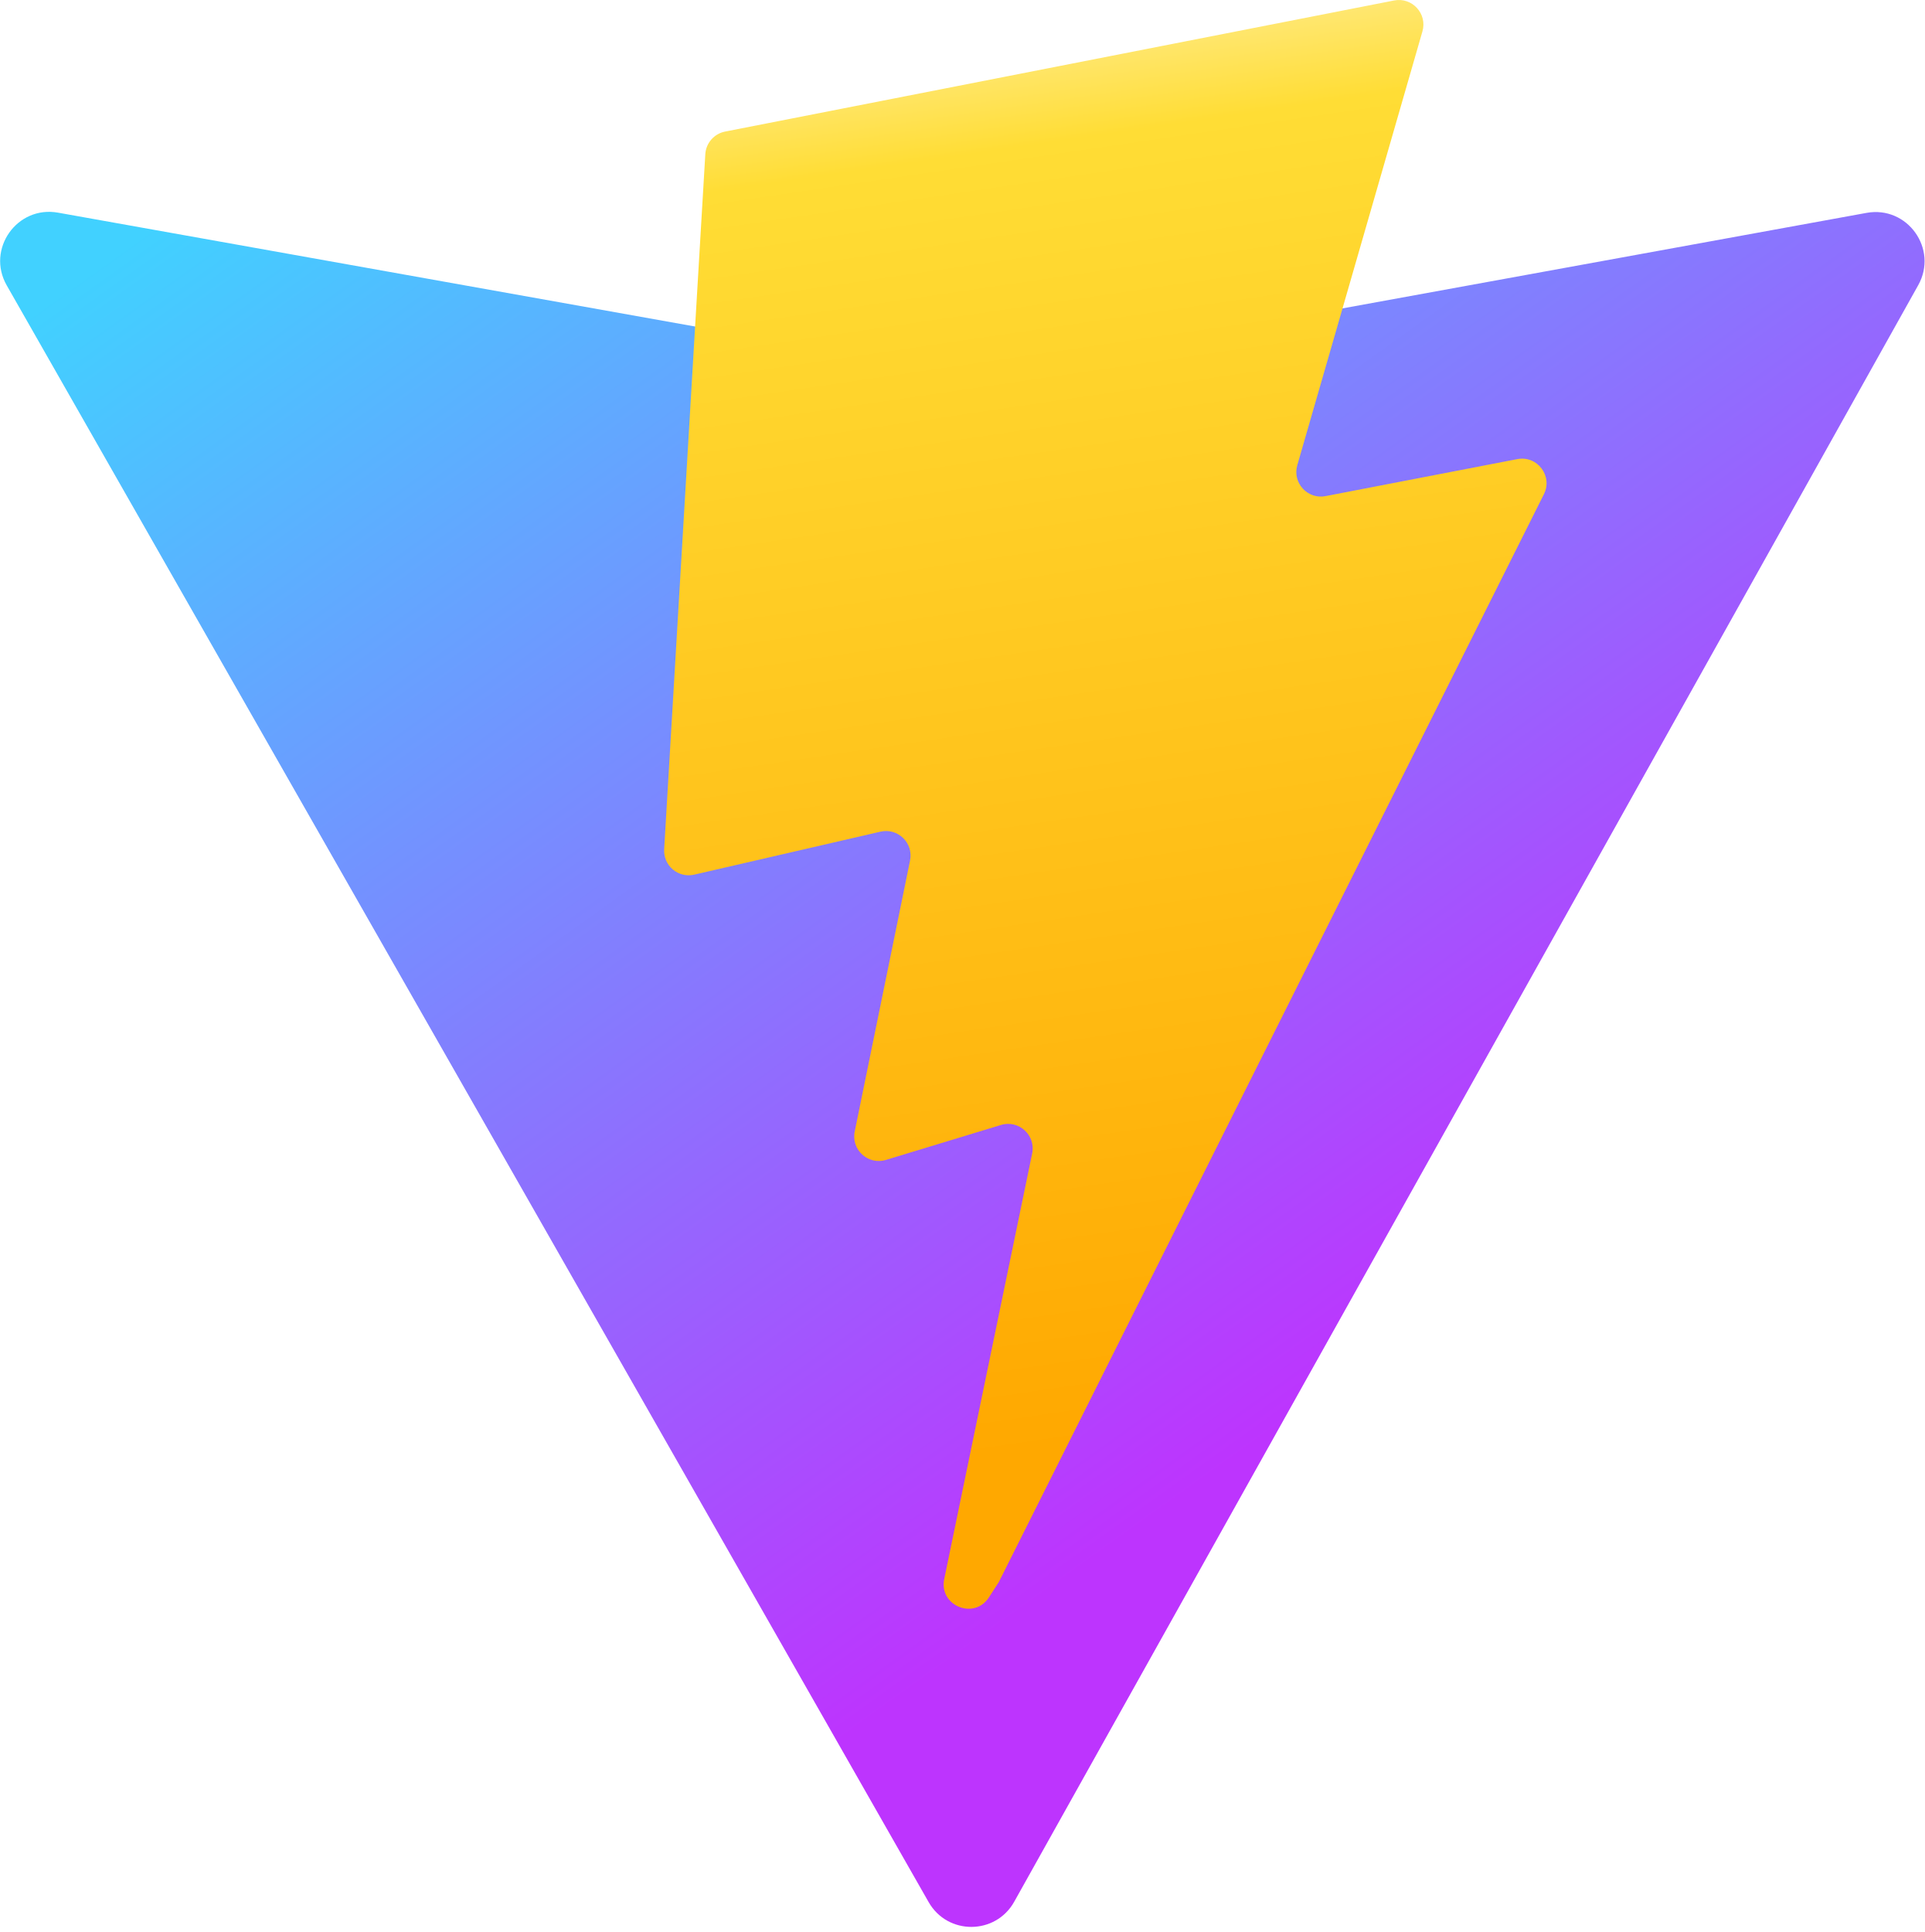
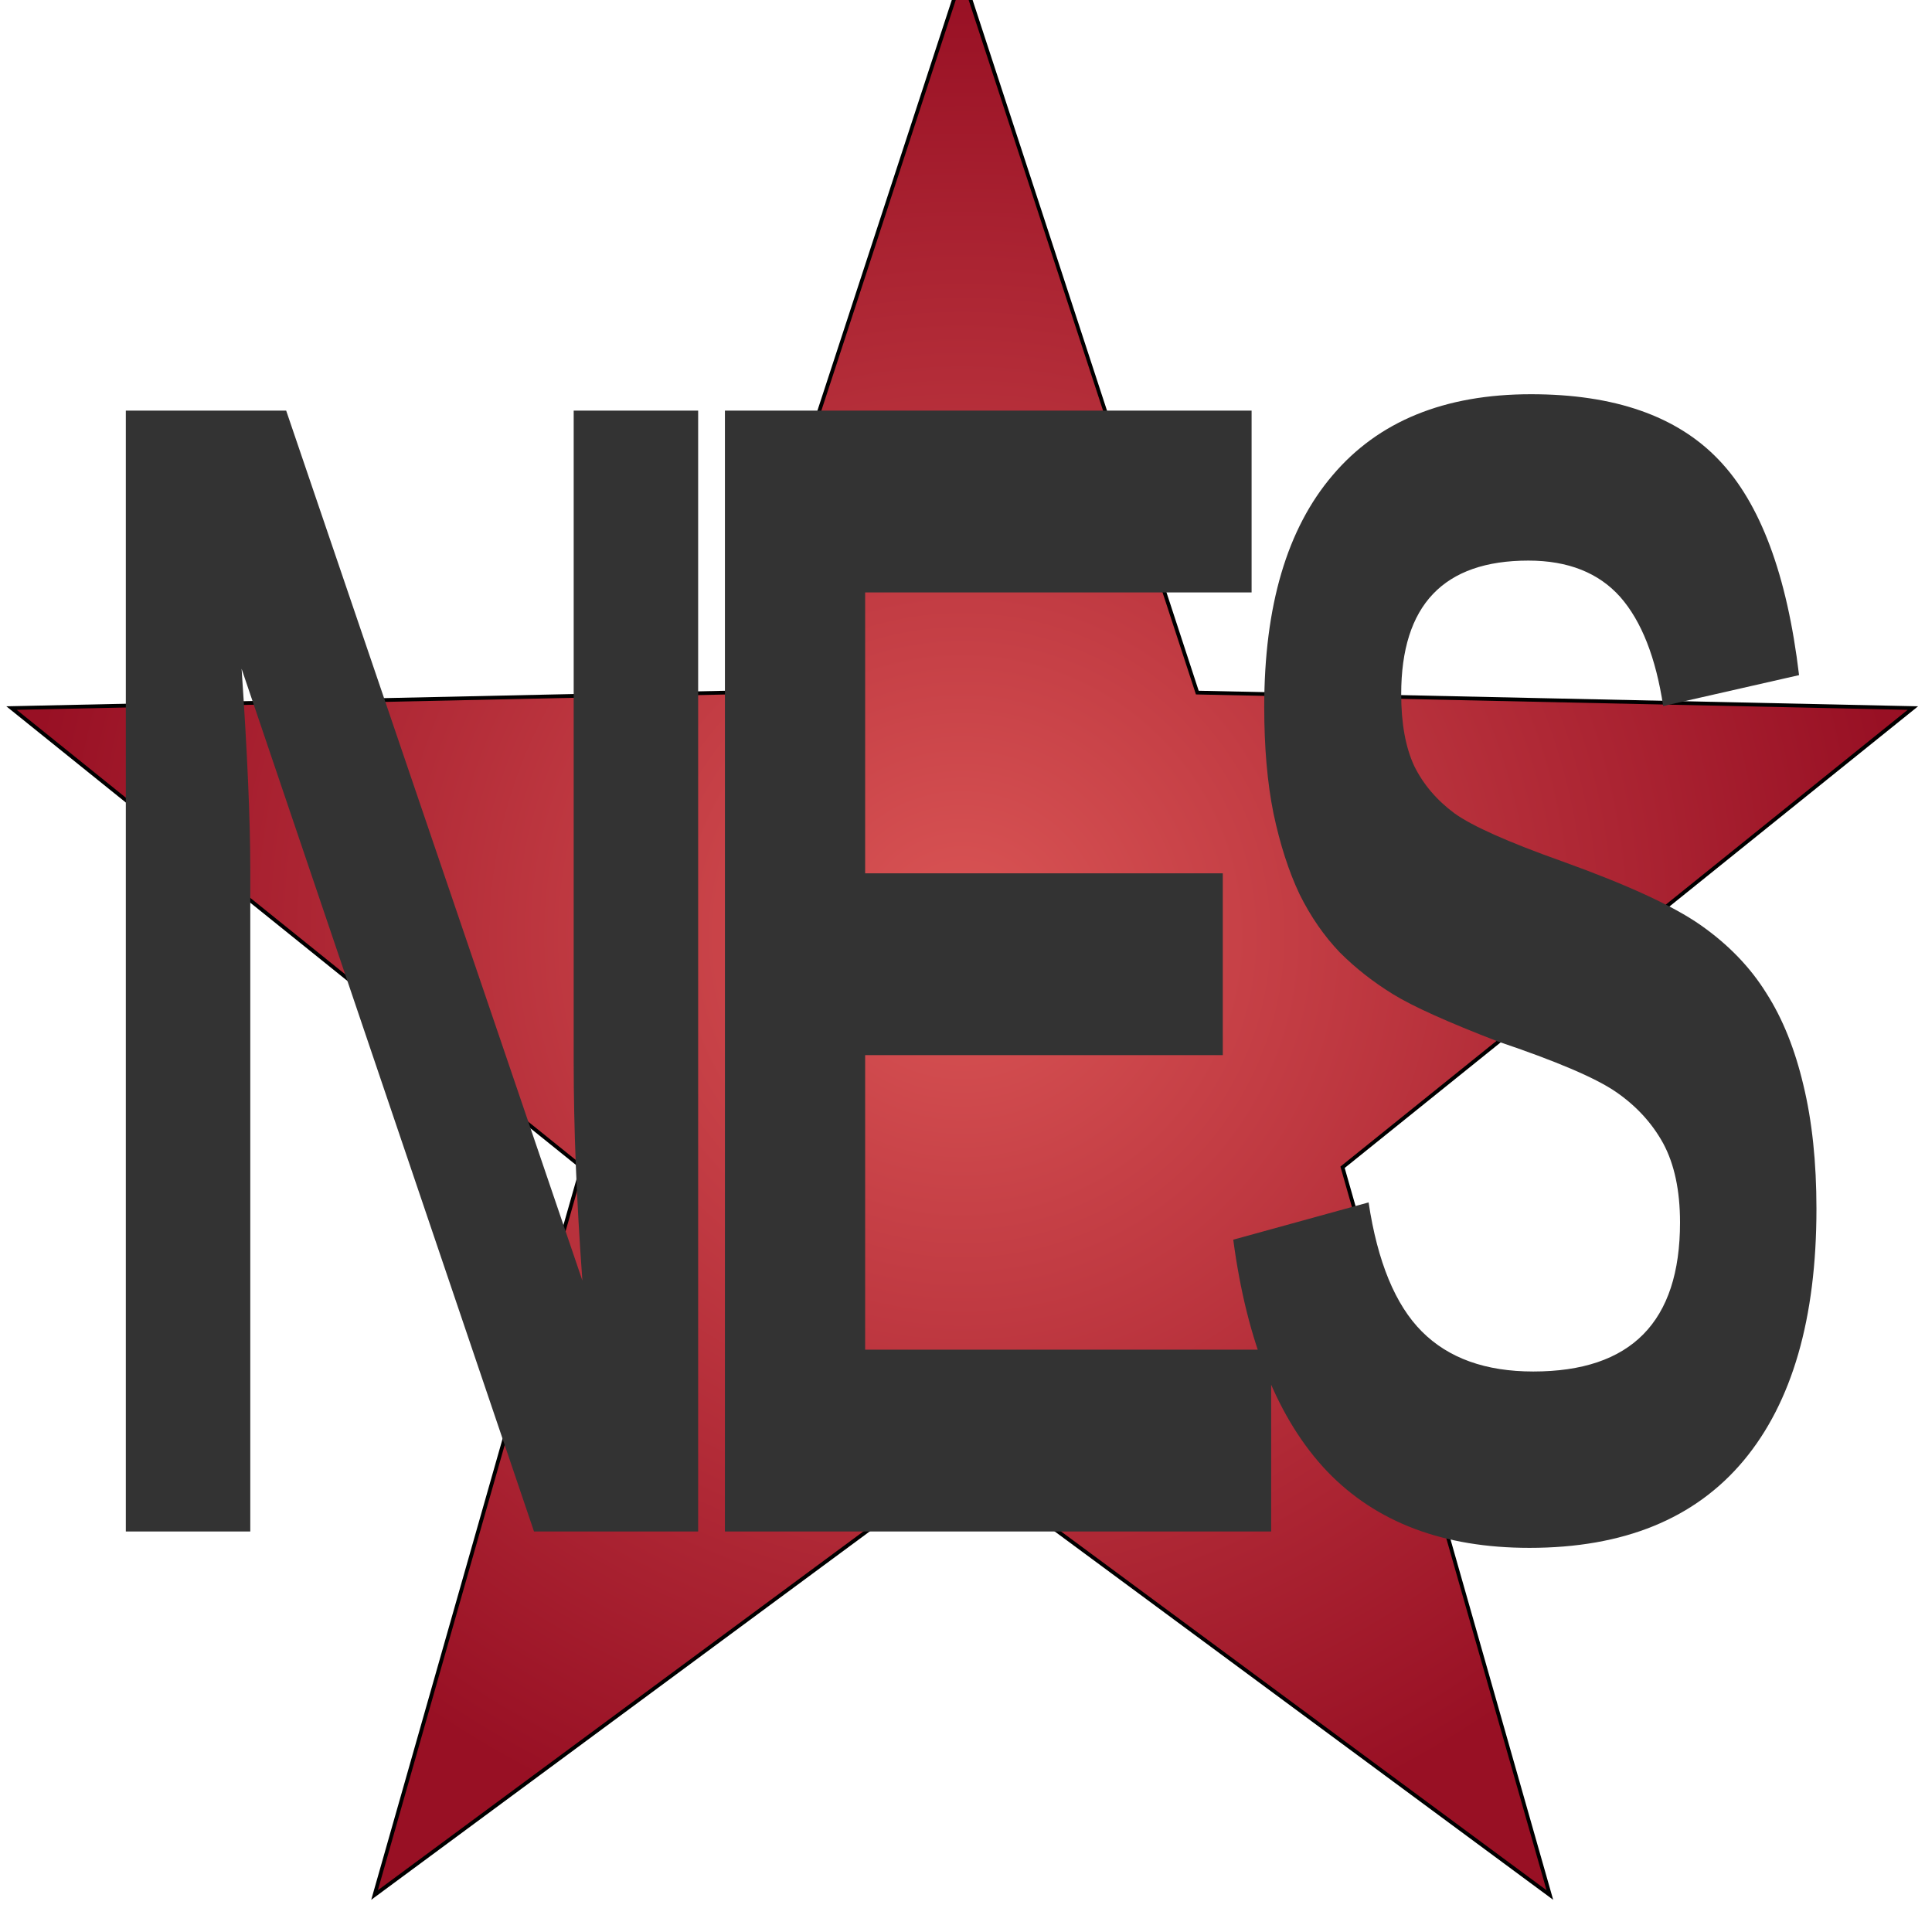
- <svg xmlns="http://www.w3.org/2000/svg" aria-hidden="true" role="img" class="iconify iconify--logos" width="31.88" height="32" preserveAspectRatio="xMidYMid meet" viewBox="0 0 256 257">
+ <svg xmlns="http://www.w3.org/2000/svg" xmlns:ns1="https://boxy-svg.com" aria-hidden="true" role="img" class="iconify iconify--logos" width="31.88" height="32" preserveAspectRatio="xMidYMid meet" viewBox="0 0 256 257">
  <defs>
-     <linearGradient id="IconifyId1813088fe1fbc01fb466" x1="-.828%" x2="57.636%" y1="7.652%" y2="78.411%">
-       <stop offset="0%" stop-color="#41D1FF" />
-       <stop offset="100%" stop-color="#BD34FE" />
-     </linearGradient>
-     <linearGradient id="IconifyId1813088fe1fbc01fb467" x1="43.376%" x2="50.316%" y1="2.242%" y2="89.03%">
-       <stop offset="0%" stop-color="#FFEA83" />
-       <stop offset="8.333%" stop-color="#FFDD35" />
-       <stop offset="100%" stop-color="#FFA800" />
-     </linearGradient>
+     <radialGradient gradientUnits="userSpaceOnUse" cx="127.98" cy="124.413" r="125.774" id="gradient-0">
+       <stop offset="0" style="stop-color: rgb(218, 85, 85)" />
+       <stop offset="1" style="stop-color: rgb(59.557% 6.387% 14.183%)" />
+     </radialGradient>
  </defs>
-   <path fill="url(#IconifyId1813088fe1fbc01fb466)" d="M255.153 37.938L134.897 252.976c-2.483 4.44-8.862 4.466-11.382.048L.875 37.958c-2.746-4.814 1.371-10.646 6.827-9.67l120.385 21.517a6.537 6.537 0 0 0 2.322-.004l117.867-21.483c5.438-.991 9.574 4.796 6.877 9.62Z" />
-   <path fill="url(#IconifyId1813088fe1fbc01fb467)" d="M185.432.063L96.44 17.501a3.268 3.268 0 0 0-2.634 3.014l-5.474 92.456a3.268 3.268 0 0 0 3.997 3.378l24.777-5.718c2.318-.535 4.413 1.507 3.936 3.838l-7.361 36.047c-.495 2.426 1.782 4.5 4.151 3.78l15.304-4.649c2.372-.72 4.652 1.36 4.15 3.788l-11.698 56.621c-.732 3.542 3.979 5.473 5.943 2.437l1.313-2.028l72.516-144.72c1.215-2.423-.88-5.186-3.54-4.672l-25.505 4.922c-2.396.462-4.435-1.77-3.759-4.114l16.646-57.705c.677-2.35-1.37-4.583-3.769-4.113Z" />
+   <path d="M 127.98 -2.618 L 159.073 92.376 L 253.754 94.425 L 178.29 155.184 L 205.713 251.444 L 127.98 194.001 L 50.247 251.444 L 77.67 155.184 L 2.206 94.425 L 96.887 92.376 Z" ns1:shape="star 127.98 137.824 132.247 140.442 0.4 5 1@12420449" style="stroke: rgb(0, 0, 0); fill-rule: nonzero; paint-order: stroke; fill: url(&quot;#gradient-0&quot;);" />
+   <text style="fill: rgb(51, 51, 51); font-family: &quot;Arial&quot;, sans-serif; font-size: 28px; font-weight: 700; letter-spacing: -3px; text-transform: uppercase; white-space: pre;" x="132.866" y="142.699" transform="matrix(4.627357, 0, 0, 7.7395, -606.7803, -900.6964)">NES</text>
</svg>
